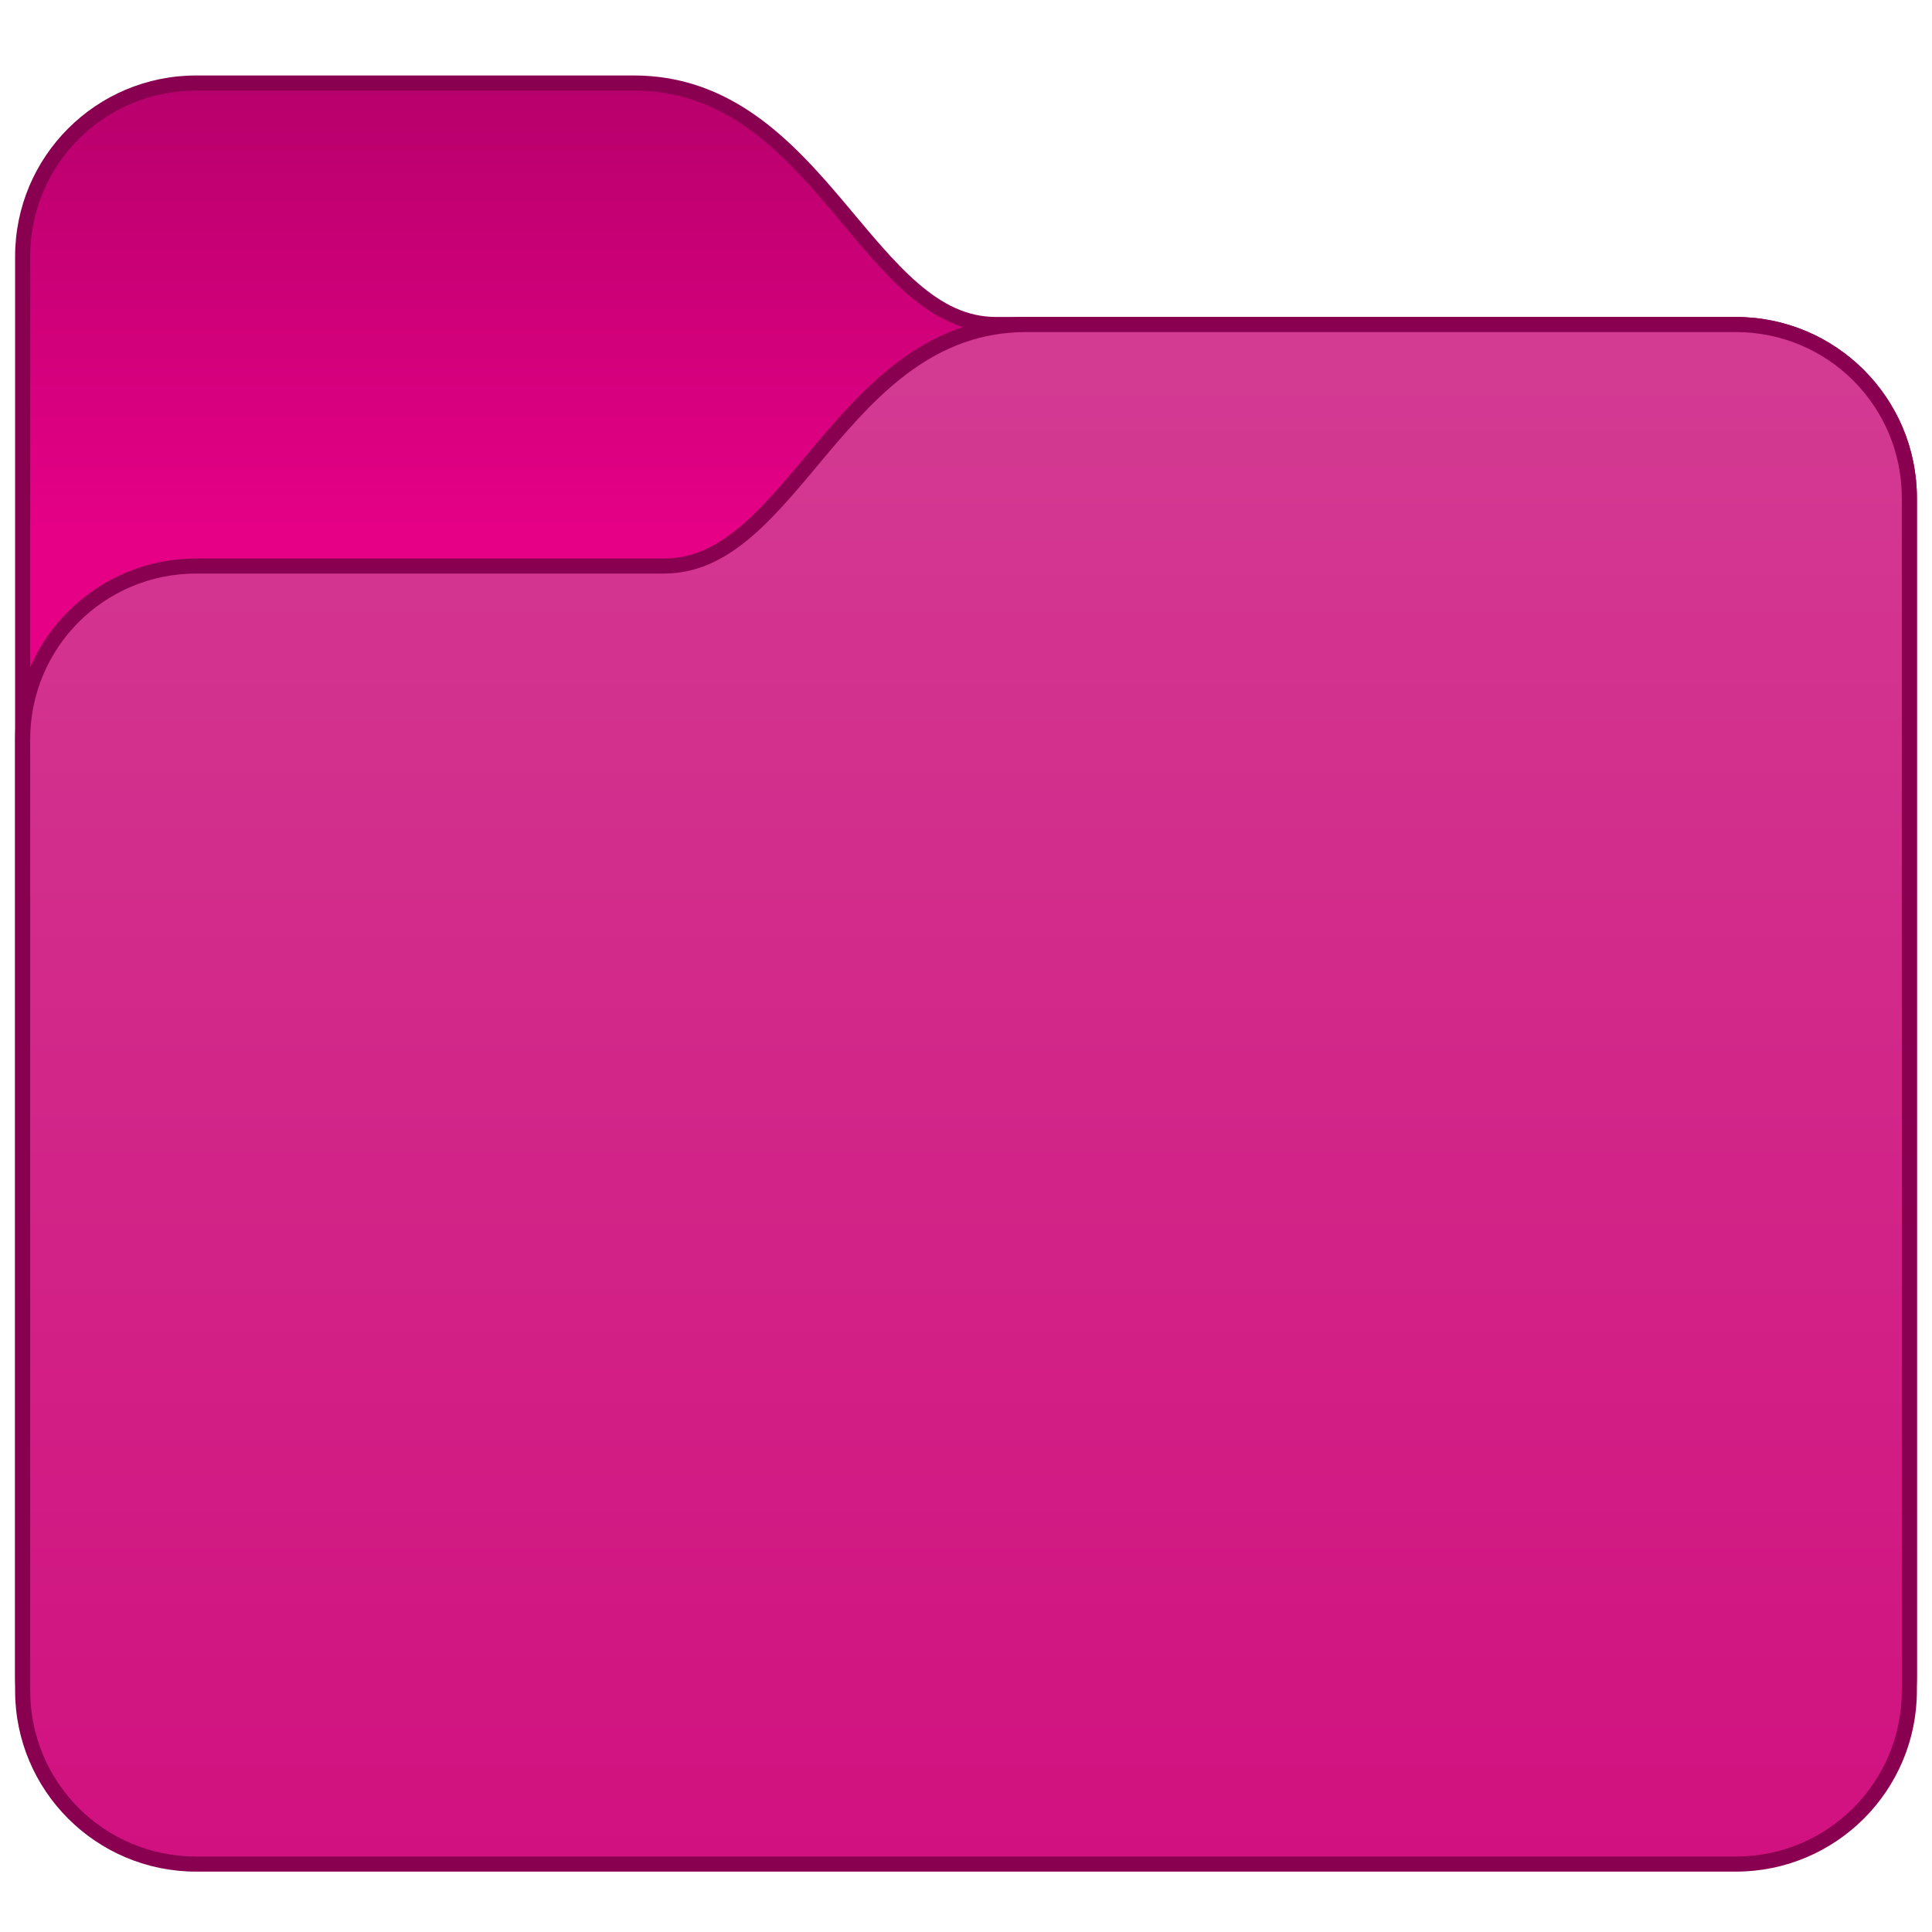
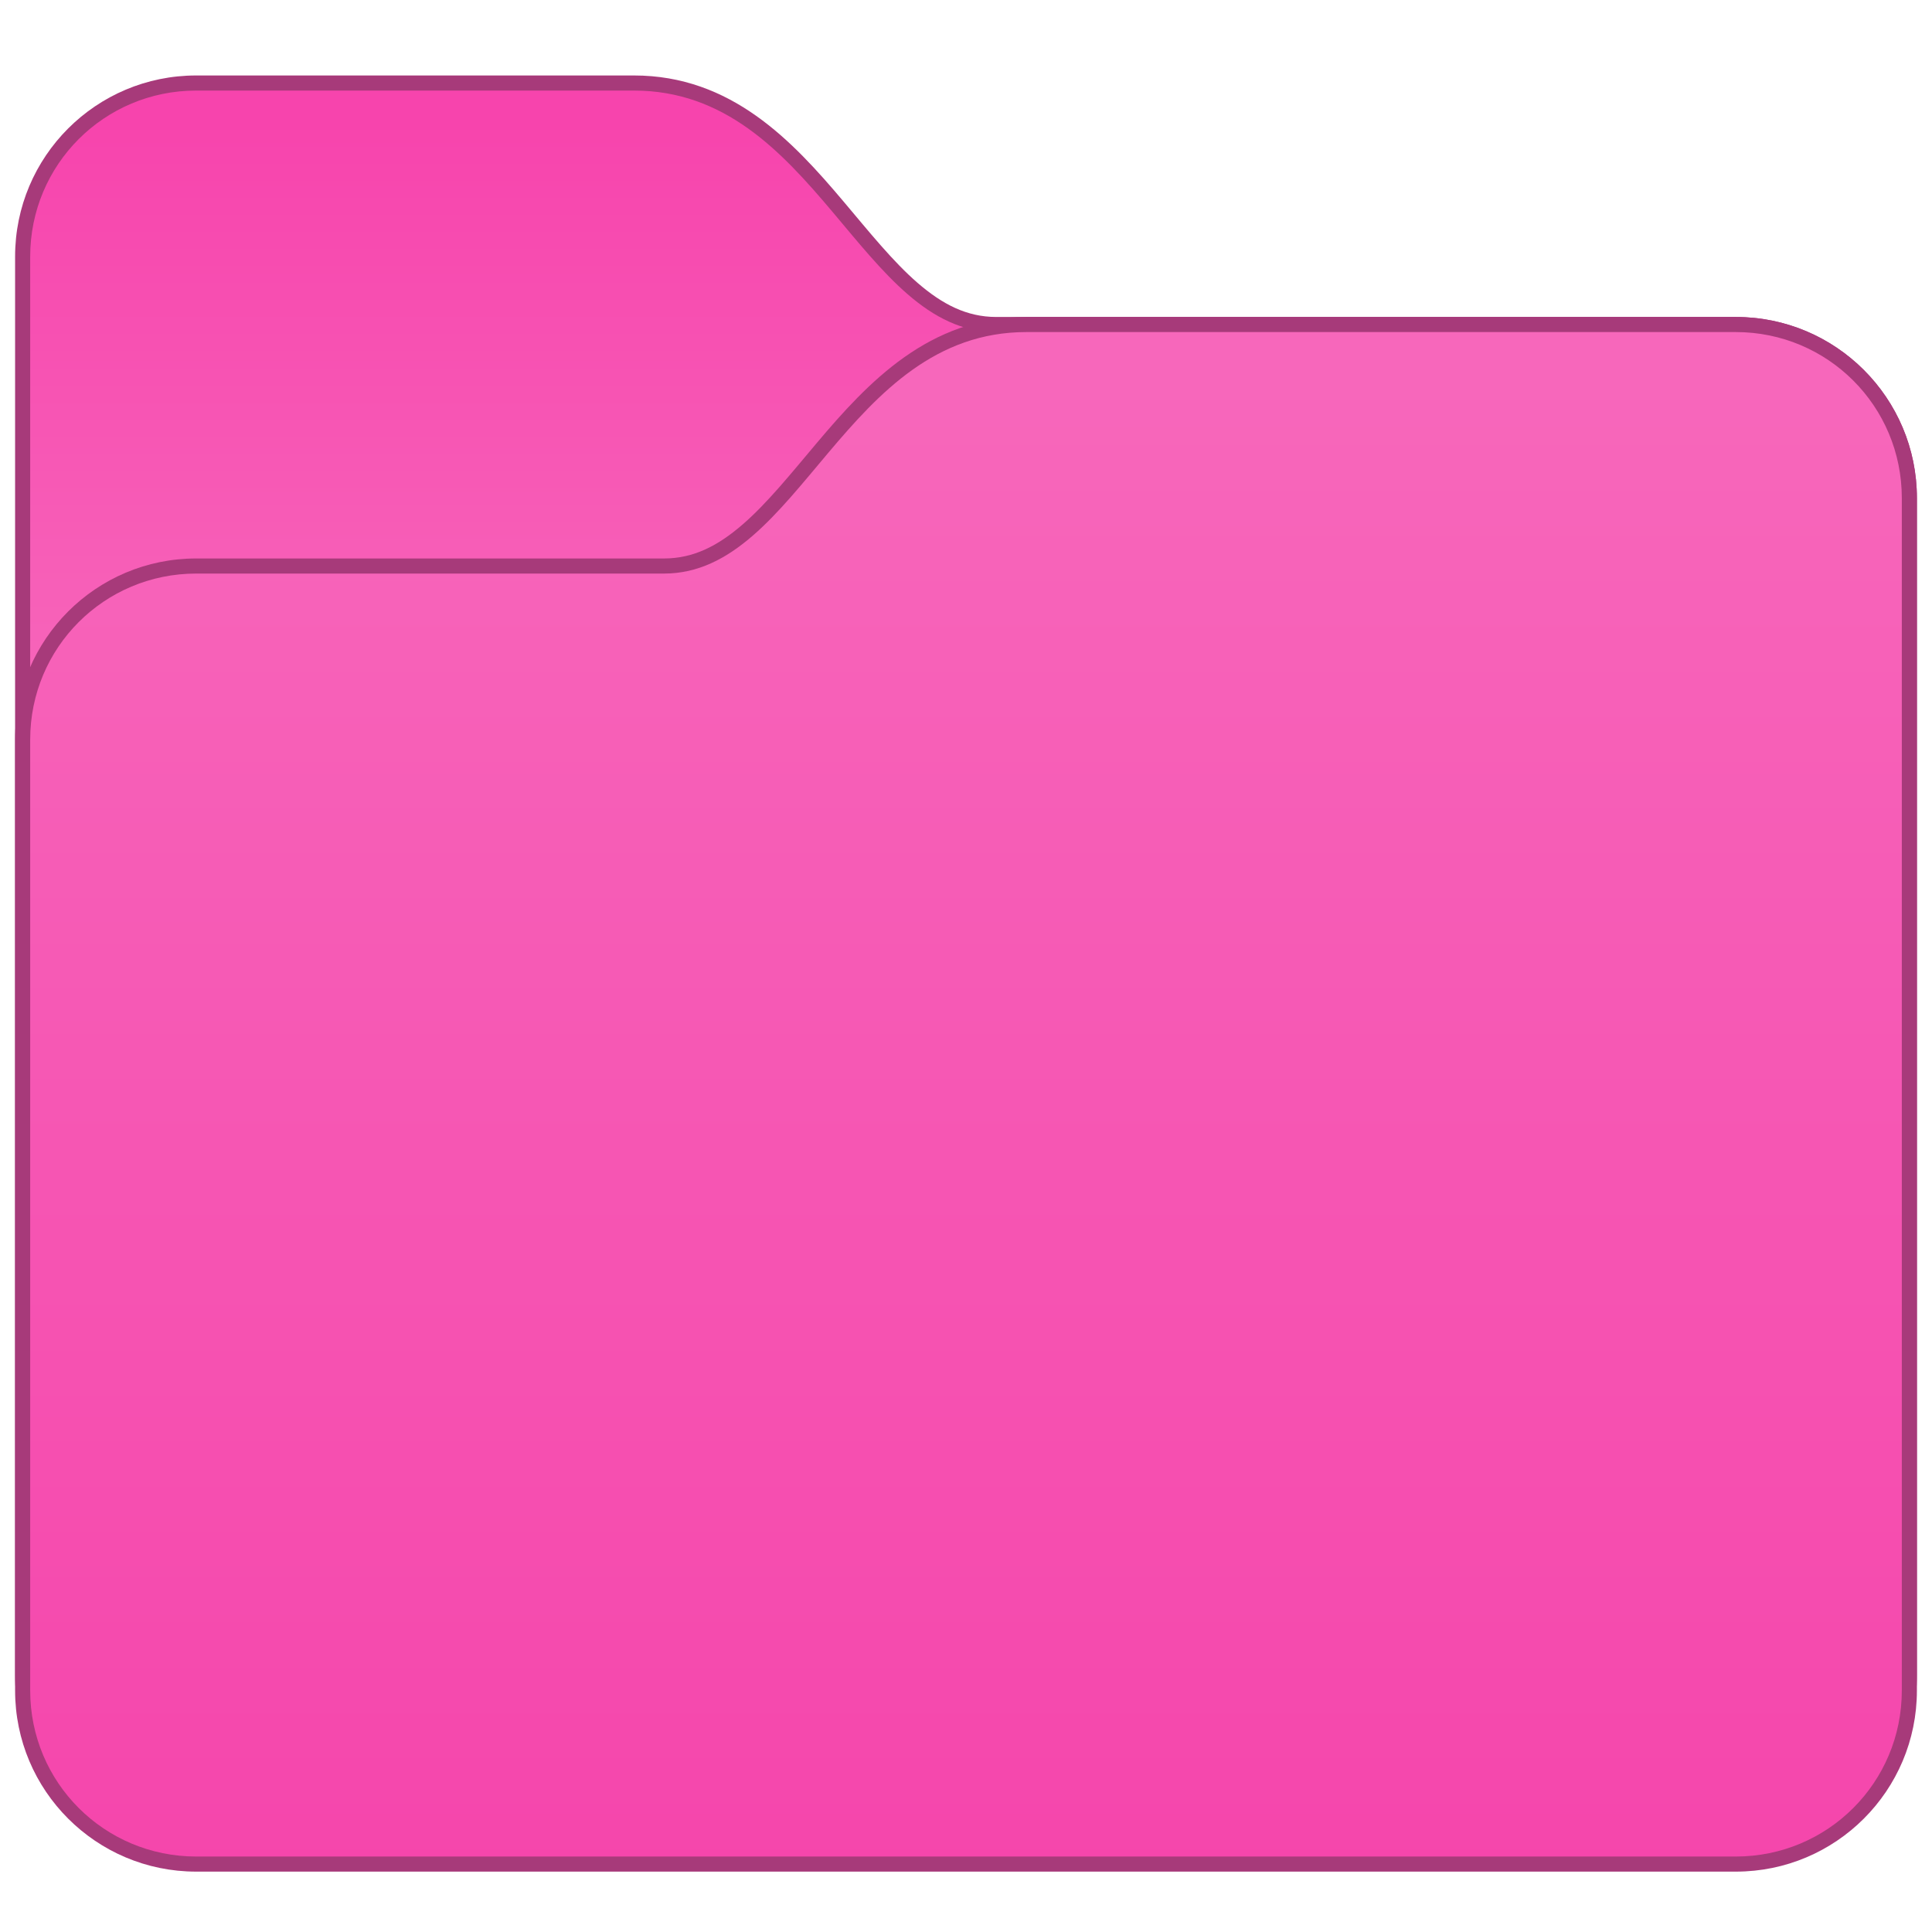
- <svg xmlns="http://www.w3.org/2000/svg" xmlns:xlink="http://www.w3.org/1999/xlink" width="128" height="128" viewBox="0 0 128 128" version="1.1" id="svg8">
+ <svg xmlns="http://www.w3.org/2000/svg" xmlns:xlink="http://www.w3.org/1999/xlink" width="128" height="128" viewBox="0 0 128 128" version="1.1" id="svg8" xml:space="preserve">
  <defs id="defs2">
    <style type="text/css" id="current-color-scheme">
      .ColorScheme-Text {
        color:#122036;
      }
      </style>
    <style id="current-color-scheme-3" type="text/css">
      .ColorScheme-Text {
        color:#122036;
      }
      </style>
    <style id="current-color-scheme-7" type="text/css">
      .ColorScheme-Text {
        color:#122036;
      }
      </style>
    <style id="current-color-scheme-5" type="text/css">
      .ColorScheme-Text {
        color:#122036;
      }
      </style>
    <style type="text/css" id="current-color-scheme-9">
      .ColorScheme-Text {
        color:#122036;
      }
      </style>
    <style type="text/css" id="current-color-scheme-1">
      .ColorScheme-Text {
        color:#122036;
      }
      </style>
    <style id="current-color-scheme-10" type="text/css">
      .ColorScheme-Text {
        color:#122036;
      }
      </style>
    <style type="text/css" id="current-color-scheme-6">
      .ColorScheme-Text {
        color:#122036;
      }
      </style>
    <style type="text/css" id="current-color-scheme-7-1">
      .ColorScheme-Text {
        color:#122036;
      }
      </style>
    <style type="text/css" id="current-color-scheme-5-2">
      .ColorScheme-Text {
        color:#122036;
      }
      </style>
-     <linearGradient xlink:href="#linearGradient68378" id="linearGradient52250" gradientUnits="userSpaceOnUse" x1="3.969" y1="6.615" x2="3.969" y2="-1.058" gradientTransform="matrix(3.779528,0,0,3.779528,47.5,348.65)" />
+     <linearGradient xlink:href="#linearGradient68378" id="linearGradient52250" gradientUnits="userSpaceOnUse" x1="3.704" y1="13.229" x2="3.704" y2="-0.529" gradientTransform="matrix(3.779528,0,0,3.779528,47.5,348.65)" />
    <linearGradient id="linearGradient68378">
-       <stop style="stop-color:#e50086;stop-opacity:1;" offset="0" id="stop68374" />
-       <stop style="stop-color:#b8006c;stop-opacity:1;" offset="1" id="stop68376" />
+       <stop style="stop-color:#f772bf;stop-opacity:1;" offset="0" id="stop68374" />
+       <stop style="stop-color:#f744ad;stop-opacity:1;" offset="1" id="stop68376" />
    </linearGradient>
    <linearGradient xlink:href="#linearGradient71282" id="linearGradient52252" gradientUnits="userSpaceOnUse" x1="14.552" y1="31.75" x2="14.552" y2="3.969" gradientTransform="matrix(3.779528,0,0,3.779528,47.5,348.65)" />
    <linearGradient id="linearGradient71282">
-       <stop style="stop-color:#d10e7e;stop-opacity:1;" offset="0" id="stop71278" />
-       <stop style="stop-color:#d33a92;stop-opacity:1;" offset="1" id="stop71280" />
+       <stop style="stop-color:#f544ab;stop-opacity:1;" offset="0" id="stop71278" />
+       <stop style="stop-color:#f767bb;stop-opacity:1;" offset="1" id="stop71280" />
    </linearGradient>
+     <style type="text/css" id="current-color-scheme-67">
+       .ColorScheme-Text {
+         color:#122036;
+       }
+       </style>
+     <style id="current-color-scheme-3-5" type="text/css">
+       .ColorScheme-Text {
+         color:#122036;
+       }
+       </style>
+     <style id="current-color-scheme-7-3" type="text/css">
+       .ColorScheme-Text {
+         color:#122036;
+       }
+       </style>
+     <style id="current-color-scheme-5-5" type="text/css">
+       .ColorScheme-Text {
+         color:#122036;
+       }
+       </style>
+     <style type="text/css" id="current-color-scheme-9-6">
+       .ColorScheme-Text {
+         color:#122036;
+       }
+       </style>
+     <style type="text/css" id="current-color-scheme-1-2">
+       .ColorScheme-Text {
+         color:#122036;
+       }
+       </style>
+     <style id="current-color-scheme-10-9" type="text/css">
+       .ColorScheme-Text {
+         color:#122036;
+       }
+       </style>
+     <style type="text/css" id="current-color-scheme-6-1">
+       .ColorScheme-Text {
+         color:#122036;
+       }
+       </style>
+     <style type="text/css" id="current-color-scheme-7-1-2">
+       .ColorScheme-Text {
+         color:#122036;
+       }
+       </style>
+     <style type="text/css" id="current-color-scheme-5-2-7">
+       .ColorScheme-Text {
+         color:#122036;
+       }
+       </style>
  </defs>
  <g id="layer1" transform="translate(0,-186.65)">
    <g id="g5154" transform="translate(64,-12)">
      <g id="g72314" transform="translate(-101.5,-140)">
-         <path d="m 50.5,343.65 c -6.631,0 -12,5.369 -12,12 v 94 c 0,6.631 5.369,12 12,12 H 152.5 c 6.631,0 12,-5.369 12,-12 v -78 c 0,-6.631 -5.369,-12 -12,-12 h -49 c -1.954,0 -3.574,-0.845 -5.205,-2.256 -1.631,-1.411 -3.205,-3.375 -4.904,-5.389 -3.399,-4.028 -7.446,-8.355 -13.891,-8.355 z" style="color:#000000;font-style:normal;font-variant:normal;font-weight:normal;font-stretch:normal;font-size:medium;line-height:normal;font-family:sans-serif;font-variant-ligatures:normal;font-variant-position:normal;font-variant-caps:normal;font-variant-numeric:normal;font-variant-alternates:normal;font-variant-east-asian:normal;font-feature-settings:normal;font-variation-settings:normal;text-indent:0;text-align:start;text-decoration:none;text-decoration-line:none;text-decoration-style:solid;text-decoration-color:#000000;letter-spacing:normal;word-spacing:normal;text-transform:none;writing-mode:lr-tb;direction:ltr;text-orientation:mixed;dominant-baseline:auto;baseline-shift:baseline;text-anchor:start;white-space:normal;shape-padding:0;shape-margin:0;inline-size:0;clip-rule:nonzero;display:inline;overflow:visible;visibility:visible;isolation:auto;mix-blend-mode:normal;color-interpolation:sRGB;color-interpolation-filters:linearRGB;solid-color:#000000;solid-opacity:1;fill:#8a0051;fill-opacity:1;fill-rule:nonzero;stroke:none;stroke-width:2;stroke-linecap:butt;stroke-linejoin:miter;stroke-miterlimit:4;stroke-dasharray:none;stroke-dashoffset:0;stroke-opacity:1;color-rendering:auto;image-rendering:auto;shape-rendering:auto;text-rendering:auto;enable-background:accumulate;stop-color:#000000" id="path1242-68" />
+         <path d="m 50.5,343.65 c -6.631,0 -12,5.369 -12,12 v 94 c 0,6.631 5.369,12 12,12 H 152.5 c 6.631,0 12,-5.369 12,-12 v -78 c 0,-6.631 -5.369,-12 -12,-12 h -49 c -1.954,0 -3.574,-0.845 -5.205,-2.256 -1.631,-1.411 -3.205,-3.375 -4.904,-5.389 -3.399,-4.028 -7.446,-8.355 -13.891,-8.355 z" style="color:#000000;font-style:normal;font-variant:normal;font-weight:normal;font-stretch:normal;font-size:medium;line-height:normal;font-family:sans-serif;font-variant-ligatures:normal;font-variant-position:normal;font-variant-caps:normal;font-variant-numeric:normal;font-variant-alternates:normal;font-variant-east-asian:normal;font-feature-settings:normal;font-variation-settings:normal;text-indent:0;text-align:start;text-decoration:none;text-decoration-line:none;text-decoration-style:solid;text-decoration-color:#000000;letter-spacing:normal;word-spacing:normal;text-transform:none;writing-mode:lr-tb;direction:ltr;text-orientation:mixed;dominant-baseline:auto;baseline-shift:baseline;text-anchor:start;white-space:normal;shape-padding:0;shape-margin:0;inline-size:0;clip-rule:nonzero;display:inline;overflow:visible;visibility:visible;isolation:auto;mix-blend-mode:normal;color-interpolation:sRGB;color-interpolation-filters:linearRGB;solid-color:#000000;solid-opacity:1;fill:#a73a7a;fill-opacity:1;fill-rule:nonzero;stroke:none;stroke-width:2;stroke-linecap:butt;stroke-linejoin:miter;stroke-miterlimit:4;stroke-dasharray:none;stroke-dashoffset:0;stroke-opacity:1;color-rendering:auto;image-rendering:auto;shape-rendering:auto;text-rendering:auto;enable-background:accumulate;stop-color:#000000" id="path1242-68" />
        <path id="rect1149-4-0-9" style="fill:url(#linearGradient52250);fill-opacity:1;stroke-width:1" d="m 50.5,344.65 29,10e-6 c 12,0 15,16 24,16 l 49,-2e-5 c 6.094,0 11,4.906 11,11 v 78 c 0,6.094 -4.906,11 -11,11 H 50.5 c -6.094,0 -11,-4.906 -11,-11 v -94 c 0,-6.094 4.906,-11 11,-11 z" />
-         <path d="m 152.5,359.65 c 6.631,0 12,5.369 12,12 v 79 c 0,6.631 -5.369,12 -12,12 H 50.5 c -6.631,0 -12,-5.369 -12,-12 V 387.65 c 0,-6.631 5.369,-12 12,-12 h 31 c 1.954,0 3.574,-0.845 5.205,-2.256 1.631,-1.411 3.205,-3.375 4.904,-5.389 3.399,-4.028 7.446,-8.355 13.891,-8.355 z" style="color:#000000;font-style:normal;font-variant:normal;font-weight:normal;font-stretch:normal;font-size:medium;line-height:normal;font-family:sans-serif;font-variant-ligatures:normal;font-variant-position:normal;font-variant-caps:normal;font-variant-numeric:normal;font-variant-alternates:normal;font-variant-east-asian:normal;font-feature-settings:normal;font-variation-settings:normal;text-indent:0;text-align:start;text-decoration:none;text-decoration-line:none;text-decoration-style:solid;text-decoration-color:#000000;letter-spacing:normal;word-spacing:normal;text-transform:none;writing-mode:lr-tb;direction:ltr;text-orientation:mixed;dominant-baseline:auto;baseline-shift:baseline;text-anchor:start;white-space:normal;shape-padding:0;shape-margin:0;inline-size:0;clip-rule:nonzero;display:inline;overflow:visible;visibility:visible;isolation:auto;mix-blend-mode:normal;color-interpolation:sRGB;color-interpolation-filters:linearRGB;solid-color:#000000;solid-opacity:1;fill:#8a0051;fill-opacity:1;fill-rule:nonzero;stroke:none;stroke-width:2;stroke-linecap:butt;stroke-linejoin:miter;stroke-miterlimit:4;stroke-dasharray:none;stroke-dashoffset:0;stroke-opacity:1;color-rendering:auto;image-rendering:auto;shape-rendering:auto;text-rendering:auto;enable-background:accumulate;stop-color:#000000" id="path1242-2-2" />
+         <path d="m 152.5,359.65 c 6.631,0 12,5.369 12,12 v 79 c 0,6.631 -5.369,12 -12,12 H 50.5 c -6.631,0 -12,-5.369 -12,-12 V 387.65 c 0,-6.631 5.369,-12 12,-12 h 31 c 1.954,0 3.574,-0.845 5.205,-2.256 1.631,-1.411 3.205,-3.375 4.904,-5.389 3.399,-4.028 7.446,-8.355 13.891,-8.355 z" style="color:#000000;font-style:normal;font-variant:normal;font-weight:normal;font-stretch:normal;font-size:medium;line-height:normal;font-family:sans-serif;font-variant-ligatures:normal;font-variant-position:normal;font-variant-caps:normal;font-variant-numeric:normal;font-variant-alternates:normal;font-variant-east-asian:normal;font-feature-settings:normal;font-variation-settings:normal;text-indent:0;text-align:start;text-decoration:none;text-decoration-line:none;text-decoration-style:solid;text-decoration-color:#000000;letter-spacing:normal;word-spacing:normal;text-transform:none;writing-mode:lr-tb;direction:ltr;text-orientation:mixed;dominant-baseline:auto;baseline-shift:baseline;text-anchor:start;white-space:normal;shape-padding:0;shape-margin:0;inline-size:0;clip-rule:nonzero;display:inline;overflow:visible;visibility:visible;isolation:auto;mix-blend-mode:normal;color-interpolation:sRGB;color-interpolation-filters:linearRGB;solid-color:#000000;solid-opacity:1;fill:#a73a7a;fill-opacity:1;fill-rule:nonzero;stroke:none;stroke-width:2;stroke-linecap:butt;stroke-linejoin:miter;stroke-miterlimit:4;stroke-dasharray:none;stroke-dashoffset:0;stroke-opacity:1;color-rendering:auto;image-rendering:auto;shape-rendering:auto;text-rendering:auto;enable-background:accumulate;stop-color:#000000" id="path1242-2-2" />
        <path id="rect1149-4-0-6-66" style="fill:url(#linearGradient52252);fill-opacity:1;stroke-width:1" d="m 152.5,360.65 -47,2e-5 c -12,0 -15,16 -24,16 l -31,-2e-5 c -6.094,0 -11,4.906 -11,11 v 63 c 0,6.094 4.906,11 11,11 H 152.5 c 6.094,0 11,-4.906 11,-11 v -79 c 0,-6.094 -4.906,-11 -11,-11 z" />
      </g>
    </g>
  </g>
</svg>
